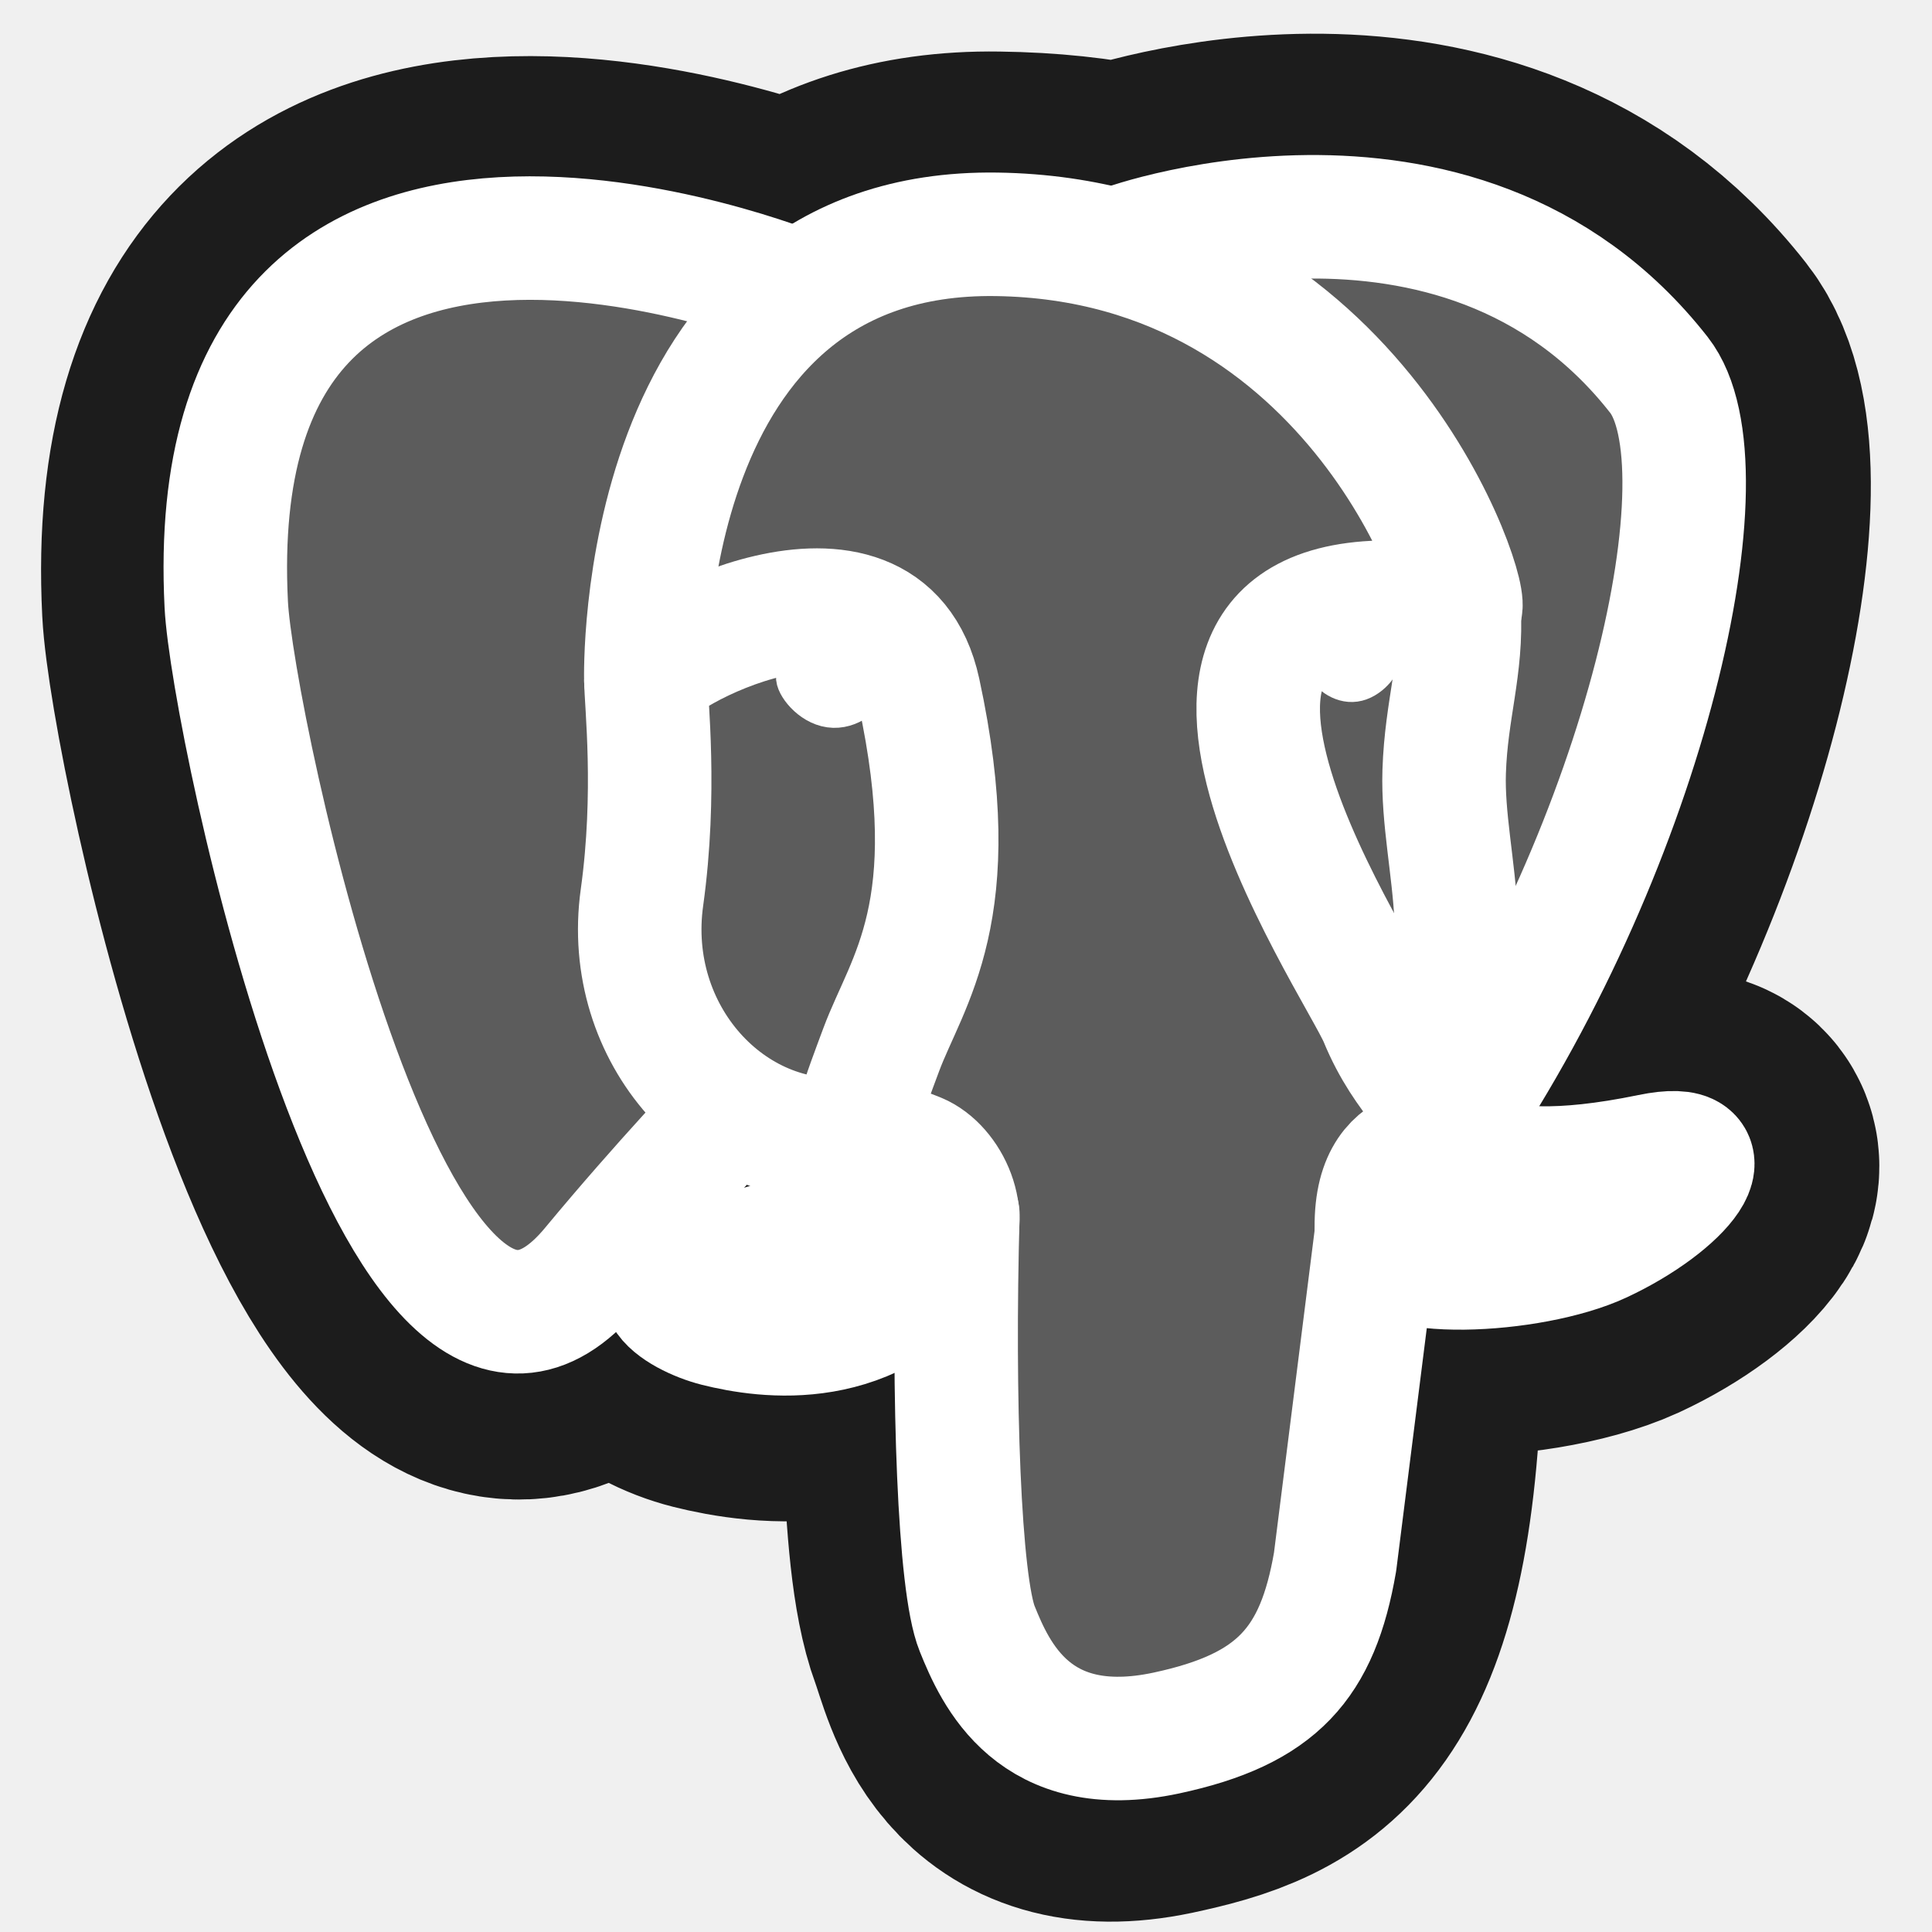
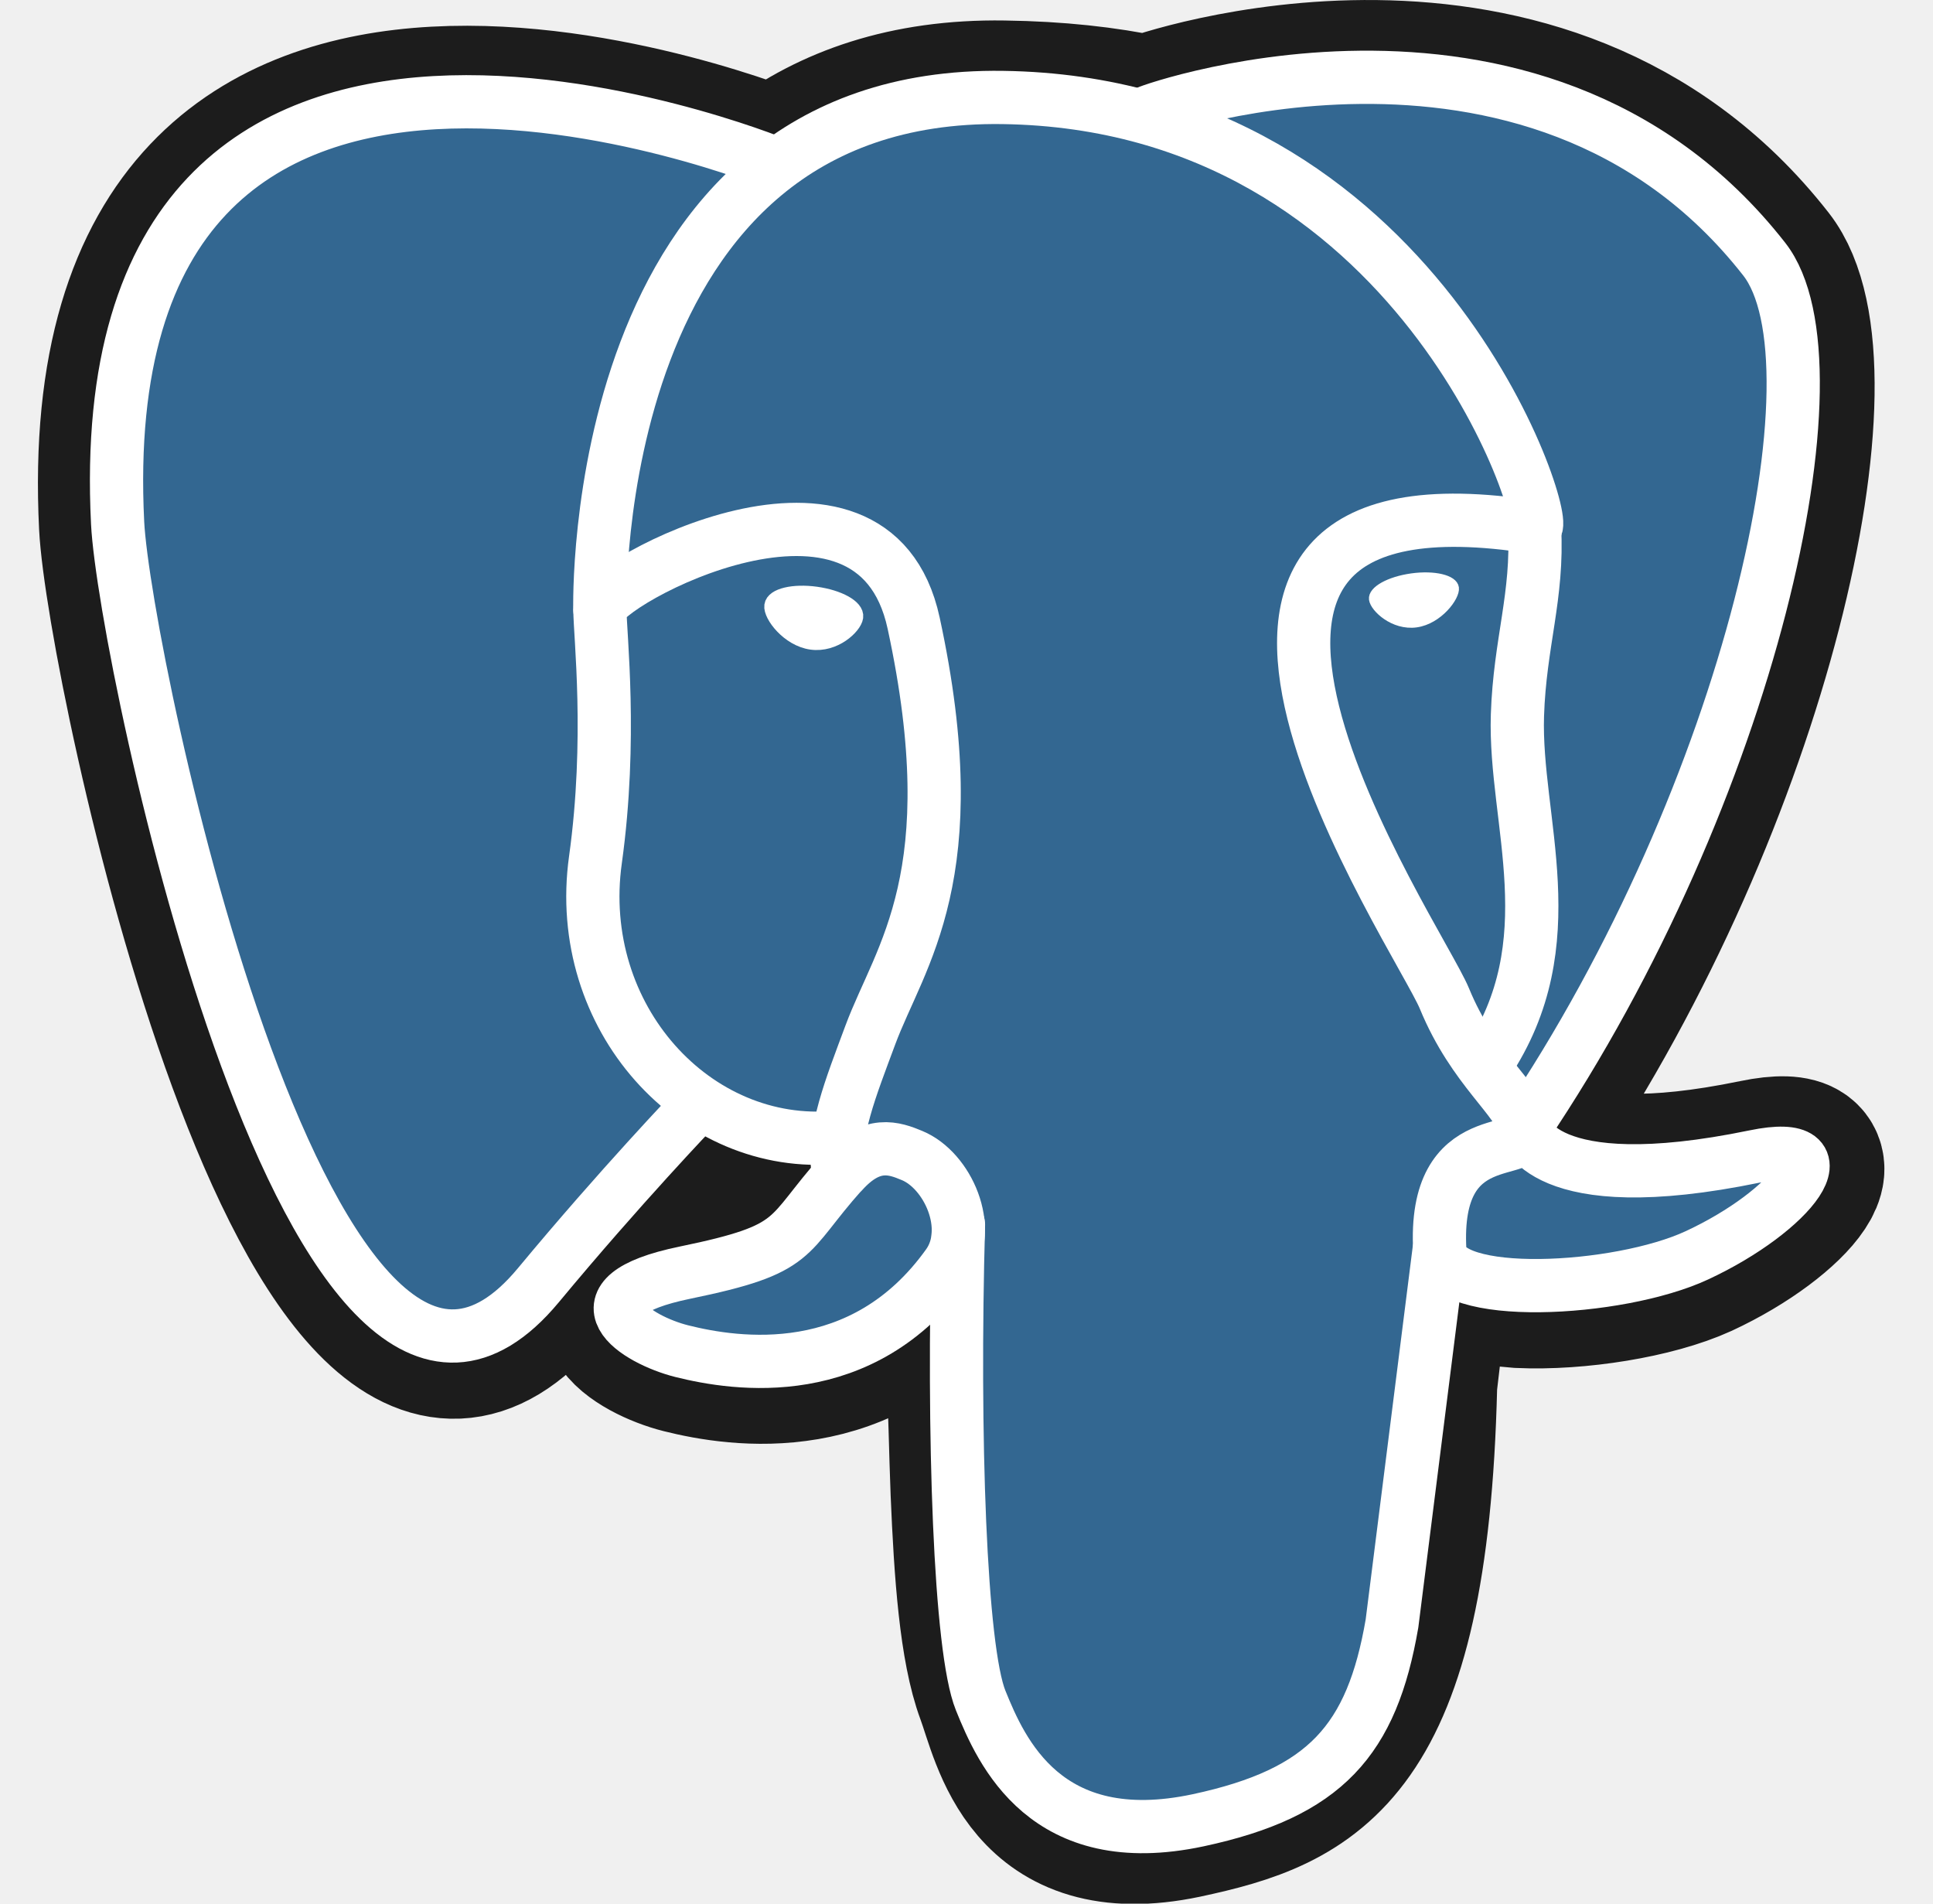
- <svg xmlns="http://www.w3.org/2000/svg" width="28" height="28" viewBox="0 0 28 28" fill="none">
-   <g id="PostgreSQL logo">
-     <g id="Group">
-       <g id="Vector">
-         <path d="M19.666 19.638C19.818 18.366 19.772 18.18 20.719 18.386L20.96 18.407C21.689 18.44 22.641 18.29 23.21 18.03C24.415 17.472 25.129 16.538 23.942 16.784C21.232 17.342 21.035 16.425 21.035 16.425C23.897 12.178 25.095 6.787 24.061 5.468C21.244 1.868 16.368 3.571 16.287 3.616L16.261 3.62C15.726 3.508 15.136 3.442 14.451 3.433C13.225 3.414 12.295 3.754 11.588 4.29C11.588 4.29 2.891 0.706 3.295 8.796C3.381 10.517 5.761 21.827 8.601 18.405C9.641 17.155 10.644 16.098 10.644 16.098C11.141 16.429 11.738 16.598 12.363 16.537L12.412 16.496C12.398 16.658 12.404 16.821 12.432 16.982C11.7 17.799 11.916 17.942 10.454 18.243C8.974 18.548 9.844 19.091 10.411 19.233C11.099 19.406 12.691 19.65 13.767 18.144L13.724 18.316C14.011 18.545 13.991 19.965 14.033 20.98C14.075 21.994 14.142 22.942 14.349 23.5C14.556 24.058 14.799 25.497 16.721 25.094C18.327 24.75 19.555 24.254 19.667 19.647" fill="#1C1C1C" />
-         <path d="M19.666 19.638C19.818 18.366 19.772 18.18 20.719 18.386L20.96 18.407C21.689 18.44 22.641 18.29 23.21 18.03C24.415 17.472 25.129 16.538 23.942 16.784C21.232 17.342 21.035 16.425 21.035 16.425C23.897 12.178 25.095 6.787 24.061 5.468C21.244 1.868 16.368 3.571 16.287 3.616L16.261 3.62C15.726 3.508 15.136 3.442 14.451 3.433C13.225 3.414 12.295 3.754 11.588 4.29C11.588 4.29 2.891 0.706 3.295 8.796C3.381 10.517 5.761 21.827 8.601 18.405C9.641 17.155 10.644 16.098 10.644 16.098C11.141 16.429 11.738 16.598 12.363 16.537L12.412 16.496C12.398 16.658 12.404 16.821 12.432 16.982C11.7 17.799 11.916 17.942 10.454 18.243C8.974 18.548 9.844 19.091 10.411 19.233C11.099 19.406 12.691 19.65 13.767 18.144L13.724 18.316C14.011 18.545 13.991 19.965 14.033 20.98C14.075 21.994 14.142 22.942 14.349 23.5C14.556 24.058 14.799 25.497 16.721 25.094C18.327 24.75 19.555 24.254 19.667 19.647" stroke="#1C1C1C" stroke-width="5.372" />
-       </g>
-       <path id="Vector_2" d="M23.933 16.792C21.224 17.351 21.027 16.433 21.027 16.433C23.889 12.186 25.086 6.796 24.053 5.476C21.237 1.876 16.361 3.58 16.279 3.624L16.253 3.629C15.658 3.509 15.052 3.446 14.445 3.44C13.218 3.421 12.288 3.762 11.582 4.297C11.582 4.297 2.883 0.714 3.288 8.804C3.375 10.525 5.754 21.835 8.595 18.413C9.641 17.155 10.644 16.098 10.644 16.098C11.141 16.429 11.738 16.598 12.363 16.537L12.412 16.496C12.398 16.658 12.404 16.821 12.432 16.982C11.701 17.799 11.916 17.942 10.454 18.243C8.974 18.548 9.844 19.091 10.411 19.233C11.099 19.406 12.691 19.65 13.767 18.144L13.724 18.316C14.011 18.545 14.211 19.809 14.177 20.955C14.144 22.1 14.121 22.886 14.346 23.501C14.571 24.116 14.796 25.498 16.718 25.095C18.324 24.75 19.156 23.857 19.273 22.37C19.355 21.313 19.541 21.468 19.554 20.523L19.704 20.075C19.876 18.641 19.732 18.179 20.721 18.394L20.962 18.416C21.691 18.449 22.644 18.299 23.203 18.039C24.407 17.48 25.121 16.547 23.933 16.792Z" fill="#336791" />
-       <g id="Group_2">
-         <g id="Group_3">
-           <path id="Vector_3" d="M13.882 17.605C13.807 20.273 13.901 22.96 14.162 23.605C14.422 24.25 14.982 25.527 16.905 25.116C18.511 24.772 19.096 24.105 19.349 22.635L19.942 17.931M11.578 4.23C11.578 4.23 2.874 0.671 3.279 8.761C3.365 10.482 5.745 21.792 8.585 18.37C9.622 17.12 10.56 16.142 10.56 16.142M16.279 3.58C15.979 3.674 21.12 1.7 24.043 5.434C25.074 6.753 23.879 12.144 21.017 16.391" stroke="white" stroke-width="1.79" stroke-linecap="round" stroke-linejoin="round" />
-           <path id="Vector_4" d="M21.017 16.389C21.017 16.389 21.205 17.308 23.924 16.747C25.112 16.502 24.396 17.435 23.192 17.994C22.204 18.453 19.988 18.571 19.952 17.938C19.858 16.302 21.118 16.799 21.027 16.389C20.944 16.02 20.38 15.658 20.009 14.754C19.683 13.966 15.546 7.92 21.156 8.817C21.363 8.775 19.694 3.473 14.444 3.396C9.194 3.319 9.36 9.851 9.36 9.851" stroke="white" stroke-width="1.79" stroke-linecap="round" stroke-linejoin="bevel" />
-         </g>
-         <g id="Group_4">
-           <path id="Vector_5" d="M12.413 16.95C11.682 17.767 11.897 17.911 10.435 18.212C8.956 18.516 9.826 19.059 10.392 19.202C11.08 19.374 12.672 19.618 13.748 18.111C14.076 17.652 13.746 16.921 13.296 16.735C13.079 16.645 12.788 16.533 12.415 16.951L12.413 16.95Z" stroke="white" stroke-width="1.79" stroke-linejoin="round" />
-           <path id="Vector_6" d="M12.365 16.936C12.29 16.455 12.523 15.884 12.771 15.214C13.144 14.211 14.005 13.208 13.317 10.024C12.804 7.652 9.361 9.529 9.361 9.851C9.361 10.173 9.516 11.482 9.304 13.006C9.026 14.995 10.57 16.677 12.348 16.505" stroke="white" stroke-width="1.79" stroke-linecap="round" stroke-linejoin="round" />
-         </g>
-       </g>
-       <g id="Group_5">
-         <path id="Vector_7" d="M11.546 9.803C11.53 9.913 11.748 10.206 12.03 10.245C12.312 10.285 12.553 10.056 12.569 9.945C12.585 9.835 12.367 9.715 12.085 9.675C11.803 9.636 11.56 9.694 11.546 9.803Z" fill="white" stroke="white" stroke-width="0.598" />
-         <path id="Vector_8" d="M20.137 9.579C20.152 9.688 19.936 9.982 19.654 10.021C19.371 10.061 19.128 9.832 19.114 9.721C19.1 9.611 19.316 9.491 19.598 9.451C19.88 9.412 20.123 9.47 20.137 9.579Z" fill="white" stroke="white" stroke-width="0.297" />
-       </g>
-       <path id="Vector_9" d="M21.146 8.819C21.193 9.681 20.96 10.267 20.93 11.185C20.887 12.518 21.566 14.044 20.543 15.573" stroke="white" stroke-width="1.79" stroke-linecap="round" stroke-linejoin="round" />
-     </g>
-     <g id="Rectangle 249" style="mix-blend-mode:saturation">
-       <rect x="1.84" y="2.167" width="24" height="24" fill="white" />
-     </g>
+ <svg xmlns="http://www.w3.org/2000/svg" width="65" height="64" viewBox="0 0 65 64" fill="none">
+   <g clip-path="url(#clip0_139_13257)">
+     <path d="M47.653 46.59C48.061 43.198 47.938 42.703 50.463 43.25L51.106 43.308C53.048 43.395 55.588 42.995 57.106 42.303C60.318 40.813 62.223 38.323 59.056 38.978C51.831 40.468 51.306 38.02 51.306 38.02C58.938 26.695 62.131 12.32 59.373 8.803C51.863 -0.797 38.861 3.743 38.643 3.863L38.573 3.875C37.148 3.575 35.573 3.4 33.748 3.375C30.478 3.325 27.998 4.233 26.113 5.66C26.113 5.66 2.921 -3.895 3.998 17.678C4.228 22.268 10.573 52.428 18.148 43.303C20.921 39.968 23.596 37.15 23.596 37.15C24.921 38.033 26.513 38.483 28.181 38.32L28.311 38.21C28.272 38.642 28.29 39.078 28.363 39.505C26.413 41.685 26.988 42.068 23.088 42.87C19.143 43.683 21.463 45.13 22.973 45.51C24.808 45.97 29.053 46.62 31.923 42.605L31.808 43.063C32.573 43.675 32.521 47.463 32.633 50.168C32.746 52.873 32.923 55.4 33.476 56.888C34.028 58.375 34.676 62.213 39.801 61.138C44.083 60.22 47.358 58.898 47.658 46.613" fill="#1C1C1C" />
+     <path d="M47.653 46.59C48.061 43.198 47.938 42.703 50.463 43.25L51.106 43.308C53.048 43.395 55.588 42.995 57.106 42.303C60.318 40.813 62.223 38.323 59.056 38.978C51.831 40.468 51.306 38.02 51.306 38.02C58.938 26.695 62.131 12.32 59.373 8.803C51.863 -0.797 38.861 3.743 38.643 3.863L38.573 3.875C37.148 3.575 35.573 3.4 33.748 3.375C30.478 3.325 27.998 4.233 26.113 5.66C26.113 5.66 2.921 -3.895 3.998 17.678C4.228 22.268 10.573 52.428 18.148 43.303C20.921 39.968 23.596 37.15 23.596 37.15C24.921 38.033 26.513 38.483 28.181 38.32L28.311 38.21C28.272 38.642 28.29 39.078 28.363 39.505C26.413 41.685 26.988 42.068 23.088 42.87C19.143 43.683 21.463 45.13 22.973 45.51C24.808 45.97 29.053 46.62 31.923 42.605L31.808 43.063C32.573 43.675 32.521 47.463 32.633 50.168C32.746 52.873 32.923 55.4 33.476 56.888C34.028 58.375 34.676 62.213 39.801 61.138C44.083 60.22 47.358 58.898 47.658 46.613" stroke="#1C1C1C" stroke-width="5.372" />
+     <path d="M59.033 39C51.808 40.49 51.283 38.043 51.283 38.043C58.916 26.718 62.108 12.343 59.353 8.825C51.843 -0.775 38.841 3.768 38.623 3.885L38.553 3.898C36.965 3.579 35.351 3.411 33.731 3.395C30.461 3.345 27.981 4.253 26.096 5.68C26.096 5.68 2.901 -3.875 3.981 17.698C4.211 22.288 10.556 52.448 18.131 43.323C20.921 39.968 23.596 37.15 23.596 37.15C24.921 38.033 26.513 38.483 28.181 38.32L28.311 38.21C28.273 38.642 28.29 39.078 28.363 39.505C26.413 41.685 26.988 42.068 23.088 42.87C19.143 43.683 21.463 45.13 22.973 45.51C24.808 45.97 29.053 46.62 31.923 42.605L31.808 43.063C32.573 43.675 33.108 47.045 33.018 50.1C32.928 53.155 32.868 55.25 33.468 56.89C34.068 58.53 34.668 62.215 39.793 61.14C44.076 60.223 46.293 57.84 46.606 53.875C46.826 51.055 47.321 51.47 47.356 48.95L47.756 47.755C48.213 43.93 47.831 42.698 50.468 43.273L51.111 43.33C53.053 43.418 55.596 43.018 57.086 42.325C60.298 40.835 62.201 38.345 59.033 39Z" fill="#336791" />
+     <path d="M32.23 41.167C32.031 48.282 32.281 55.447 32.975 57.167C33.67 58.887 35.163 62.292 40.291 61.197C44.573 60.28 46.133 58.502 46.808 54.58L48.391 42.037M26.085 5.5C26.085 5.5 2.876 -3.99 3.955 17.582C4.186 22.172 10.53 52.332 18.105 43.207C20.87 39.875 23.37 37.267 23.37 37.267M38.62 3.767C37.821 4.017 51.531 -1.245 59.325 8.712C62.075 12.23 58.888 26.605 51.255 37.93" stroke="white" stroke-width="1.79" stroke-linecap="round" stroke-linejoin="round" />
+     <path d="M51.258 37.925C51.258 37.925 51.758 40.375 59.008 38.88C62.175 38.225 60.268 40.715 57.058 42.205C54.423 43.43 48.513 43.742 48.416 42.055C48.166 37.692 51.526 39.017 51.283 37.925C51.063 36.94 49.558 35.975 48.568 33.565C47.7 31.465 36.668 15.34 51.628 17.732C52.178 17.62 47.728 3.482 33.728 3.277C19.728 3.072 20.171 20.49 20.171 20.49" stroke="white" stroke-width="1.79" stroke-linecap="round" stroke-linejoin="bevel" />
+     <path d="M28.313 39.42C26.363 41.6 26.938 41.983 23.038 42.785C19.093 43.598 21.413 45.045 22.923 45.425C24.758 45.885 29.003 46.535 31.873 42.518C32.748 41.293 31.868 39.343 30.668 38.848C30.088 38.608 29.313 38.308 28.318 39.423L28.313 39.42Z" stroke="white" stroke-width="1.79" stroke-linejoin="round" />
+     <path d="M28.185 39.383C27.985 38.1 28.605 36.578 29.268 34.792C30.263 32.117 32.558 29.442 30.723 20.95C29.355 14.625 20.173 19.633 20.173 20.49C20.173 21.348 20.588 24.84 20.023 28.902C19.28 34.208 23.398 38.693 28.138 38.235" stroke="white" stroke-width="1.79" stroke-linecap="round" stroke-linejoin="round" />
+     <path d="M26 20.363C25.958 20.655 26.538 21.438 27.29 21.543C28.043 21.648 28.685 21.038 28.728 20.743C28.77 20.448 28.19 20.128 27.438 20.023C26.685 19.918 26.038 20.073 26 20.363Z" fill="white" stroke="white" stroke-width="0.598" />
+     <path d="M48.91 19.765C48.95 20.058 48.372 20.84 47.62 20.945C46.867 21.05 46.22 20.44 46.182 20.145C46.145 19.85 46.72 19.53 47.472 19.425C48.225 19.32 48.872 19.475 48.91 19.765Z" fill="white" stroke="white" stroke-width="0.297" />
+     <path d="M51.601 17.737C51.726 20.037 51.106 21.6 51.026 24.047C50.911 27.602 52.721 31.672 49.993 35.747" stroke="white" stroke-width="1.79" stroke-linecap="round" stroke-linejoin="round" />
  </g>
+   <defs>
+     <clipPath id="clip0_139_13257">
+       <rect width="64" height="64" fill="white" transform="translate(0.195312)" />
+     </clipPath>
+   </defs>
</svg>
